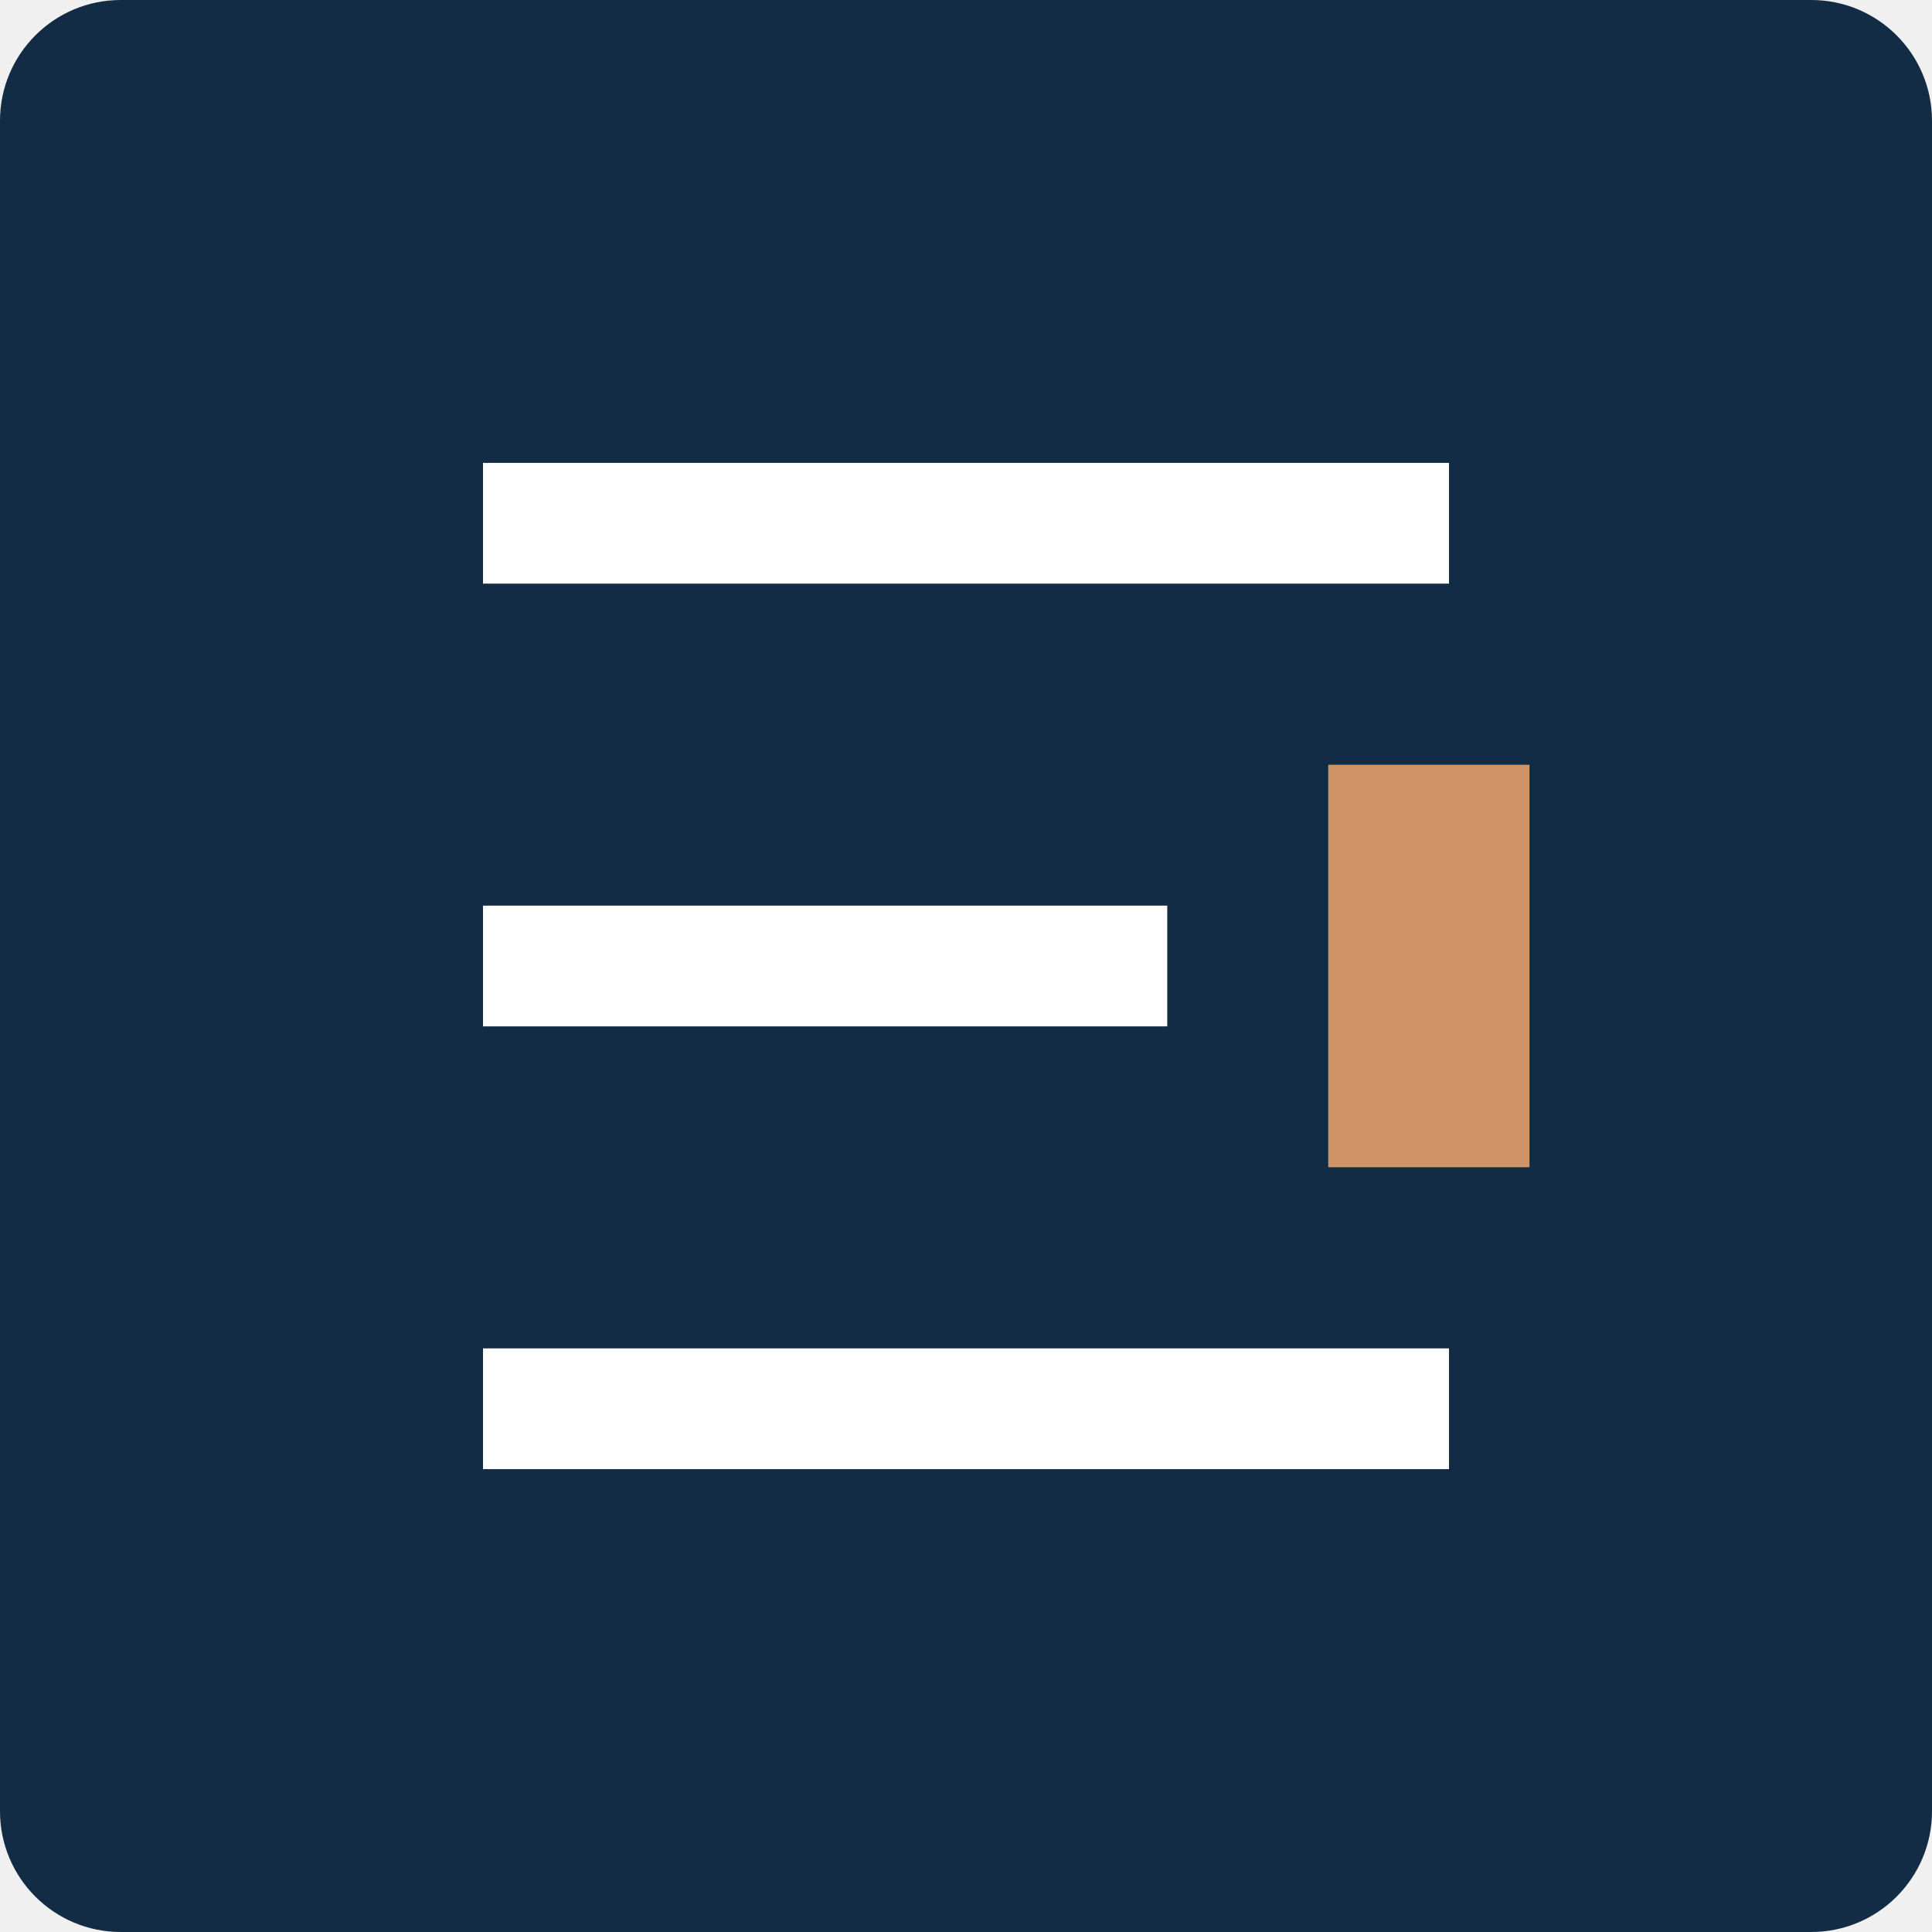
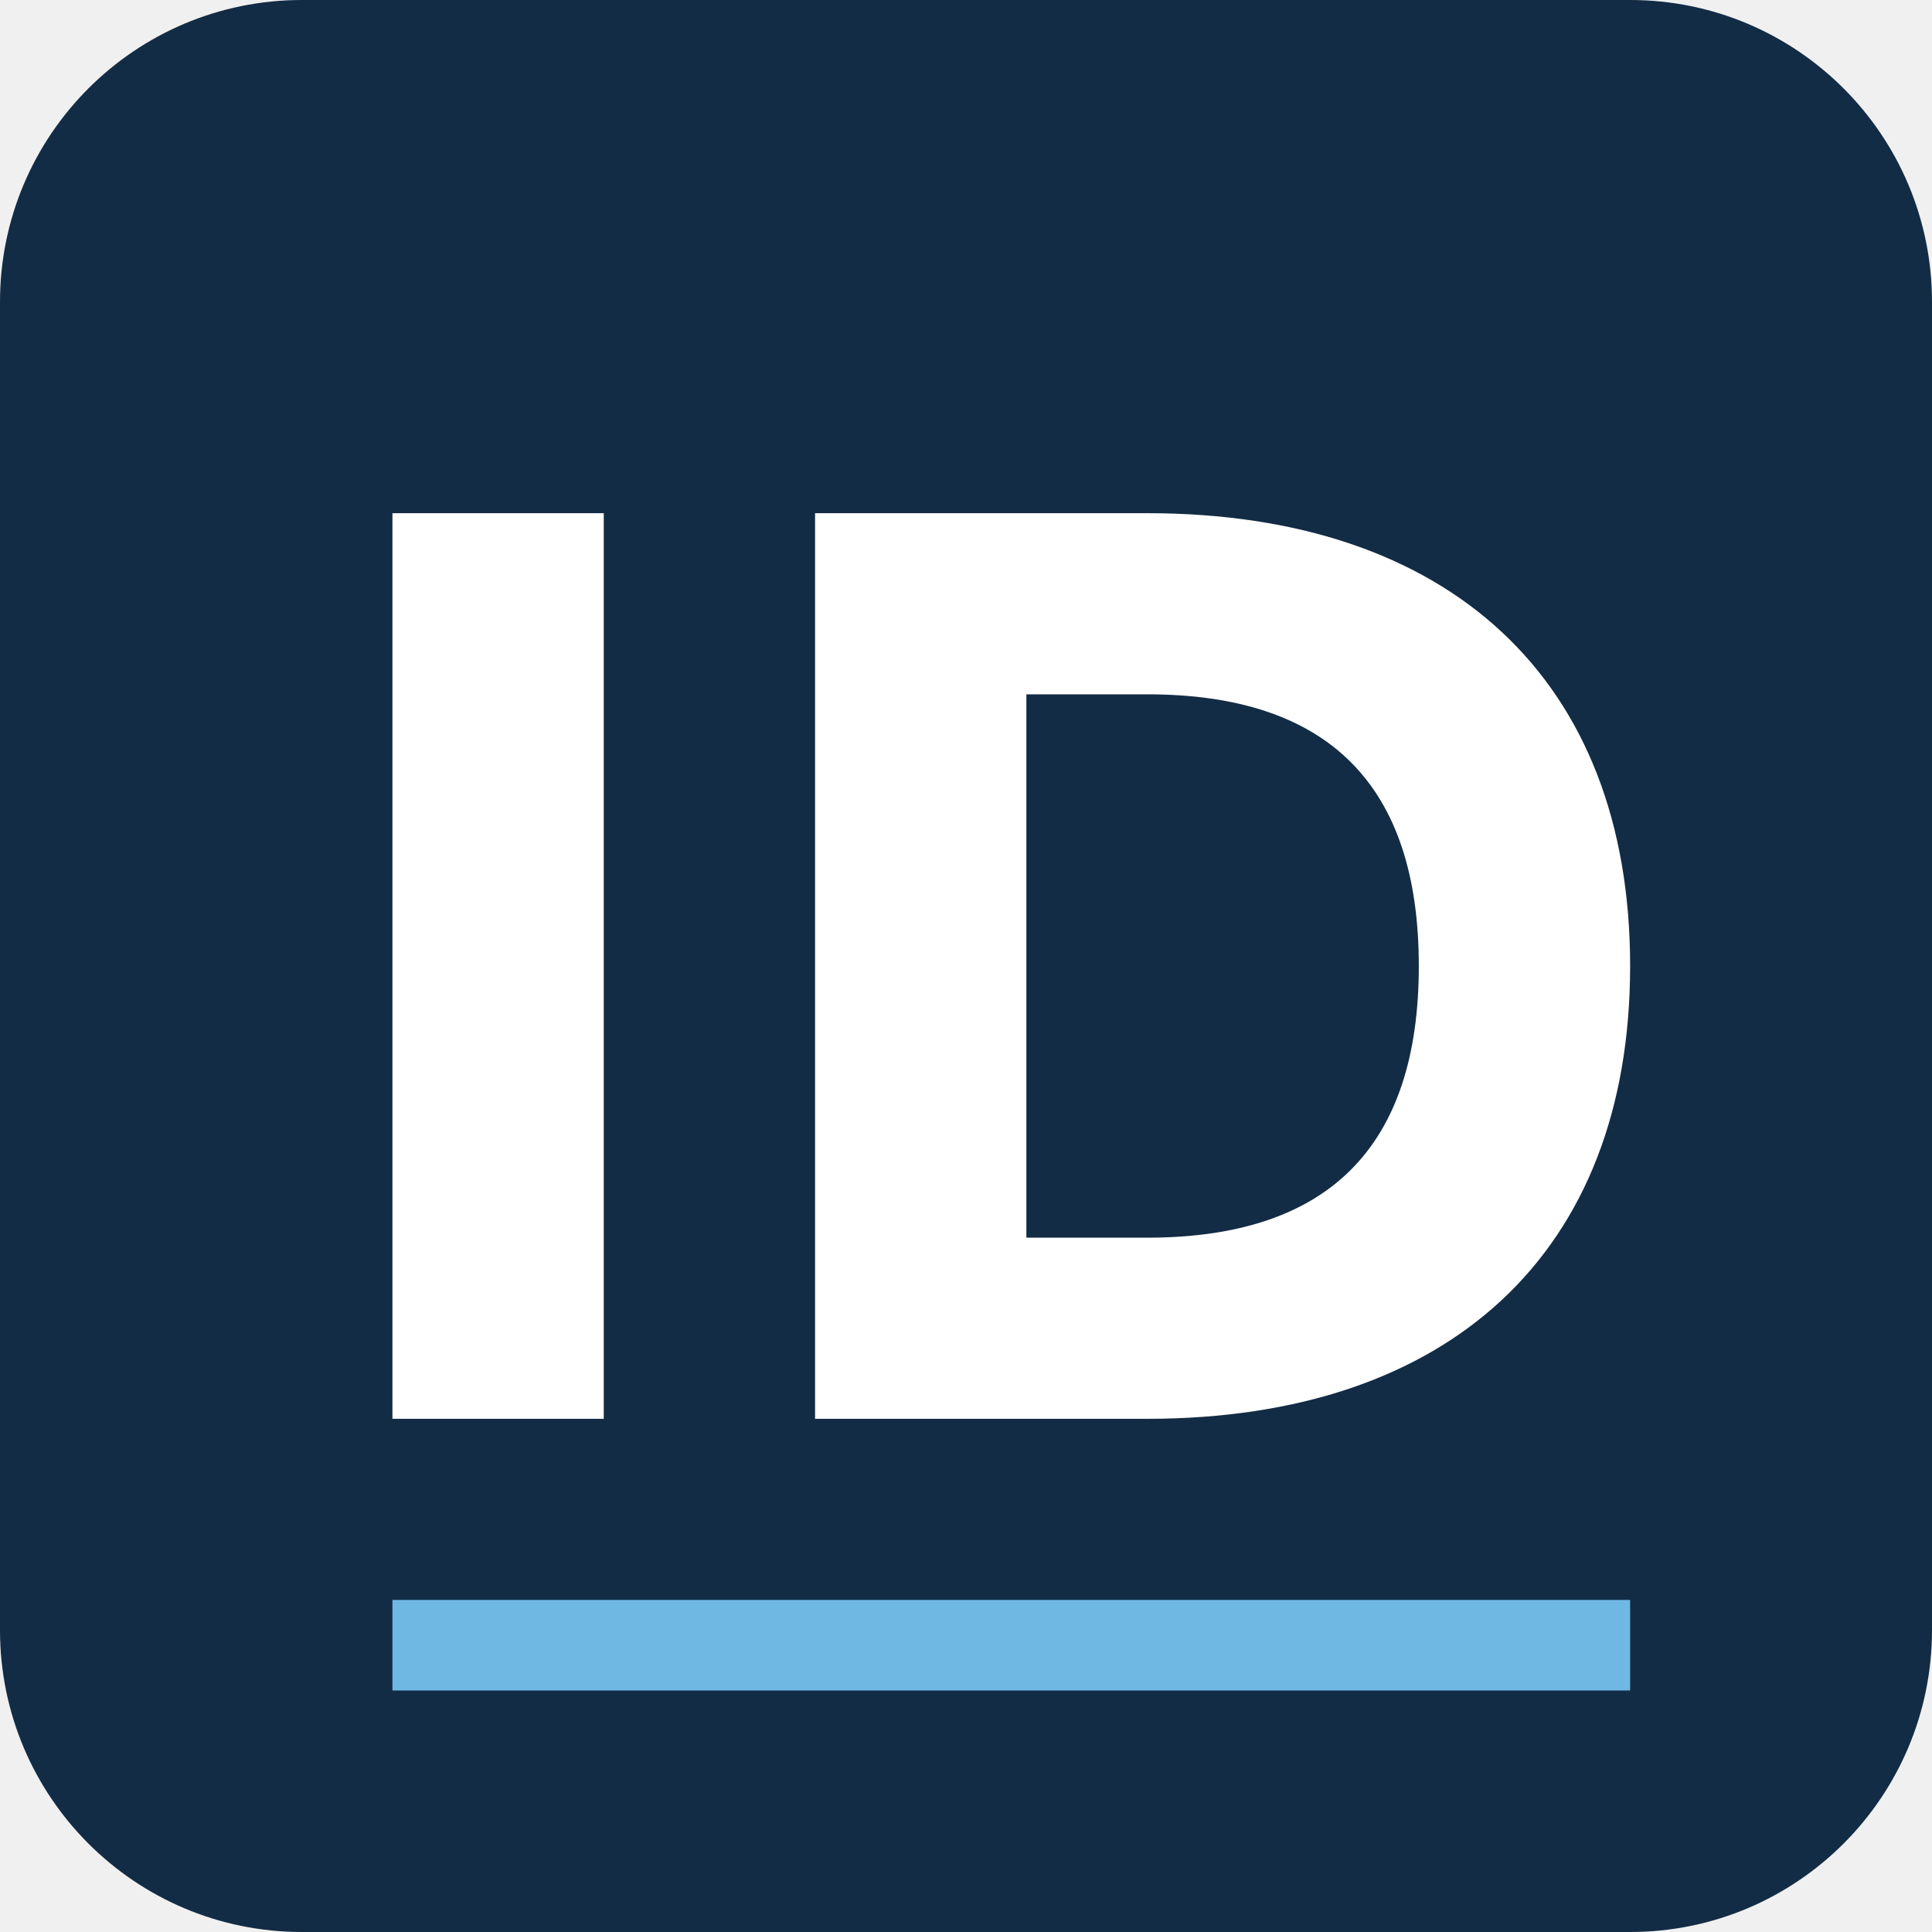
- <svg xmlns="http://www.w3.org/2000/svg" viewBox="0 0 48 48">
-   <rect width="48" height="48" rx="3" fill="#132c45" />
-   <path d="M12 13h24M12 24h17M12 35h24" stroke="#fff" stroke-width="3" />
-   <path d="M33 19h5v10h-5z" fill="#ce9366" />
+ <svg xmlns="http://www.w3.org/2000/svg" viewBox="0 0 64 64">
+   <rect width="64" height="64" rx="10" fill="#132c45" />
+   <path fill="#fff" d="M13 17h7v30h-7zm14 0h11c10 0 16 5.5 16 15s-6 15-16 15H27zm7 6v18h4c6 0 9-3 9-9s-3-9-9-9z" />
+   <path fill="#70b8e4" d="M13 53h41v3H13z" />
</svg>
